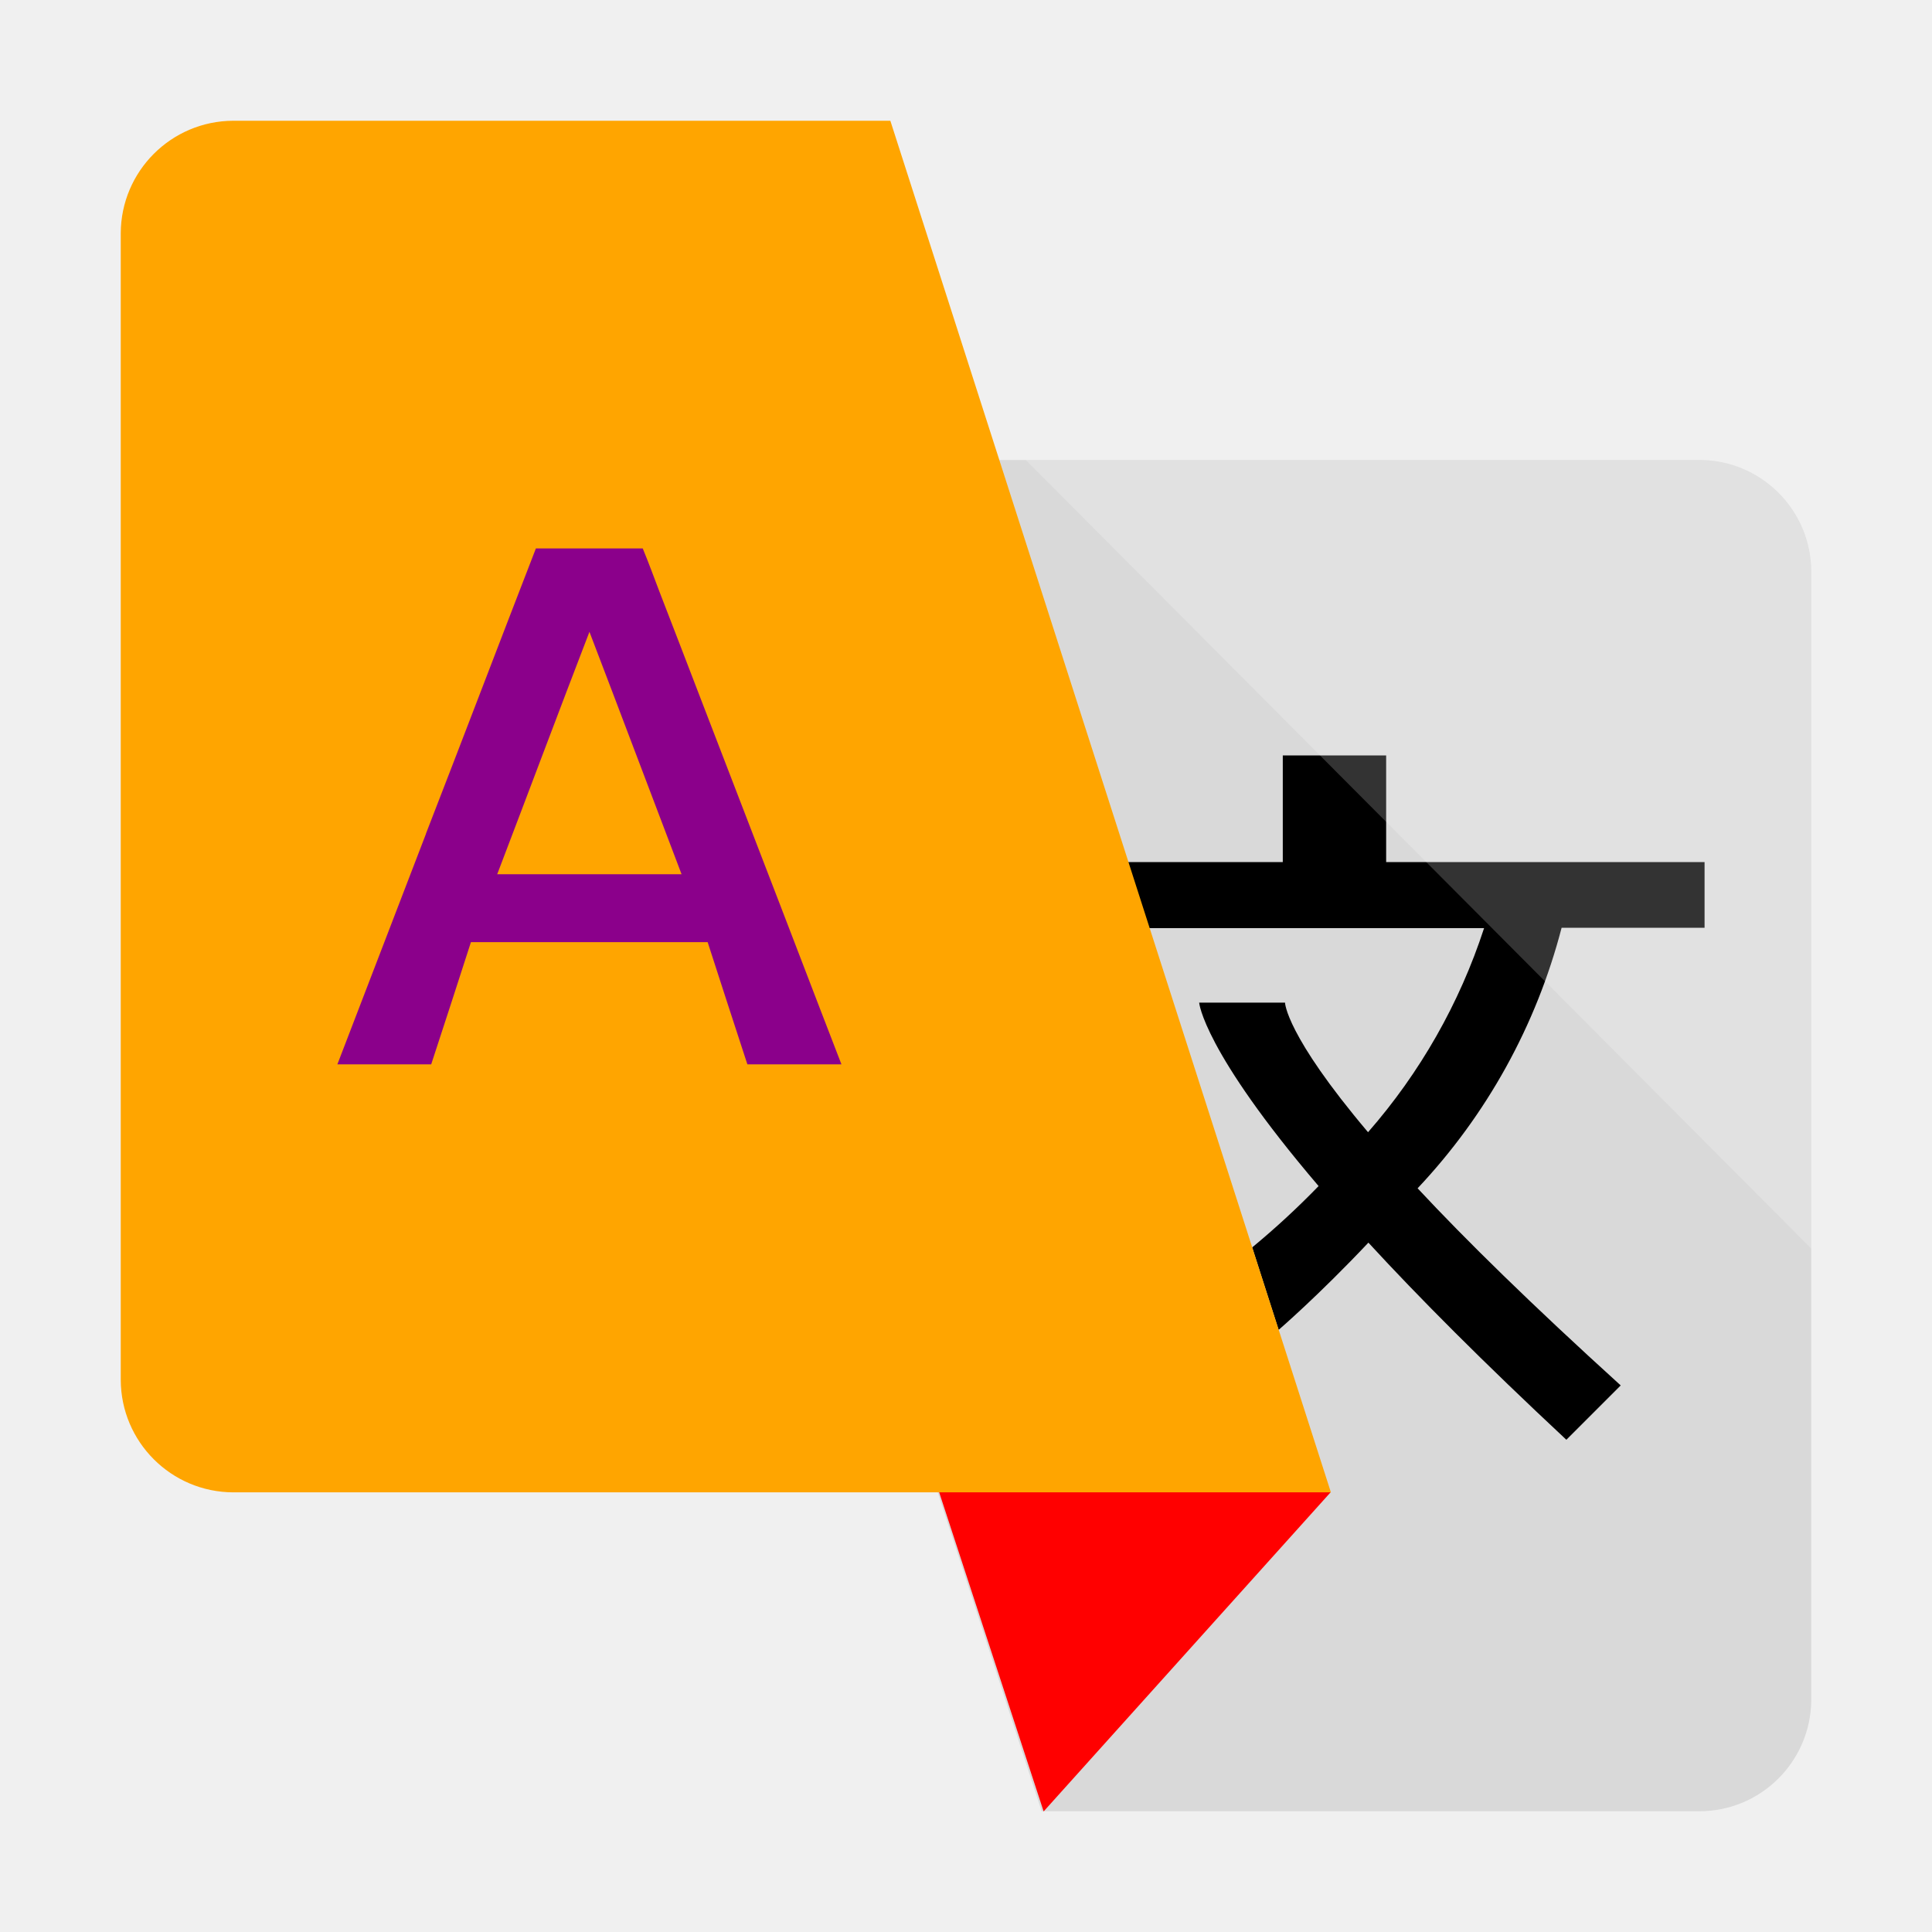
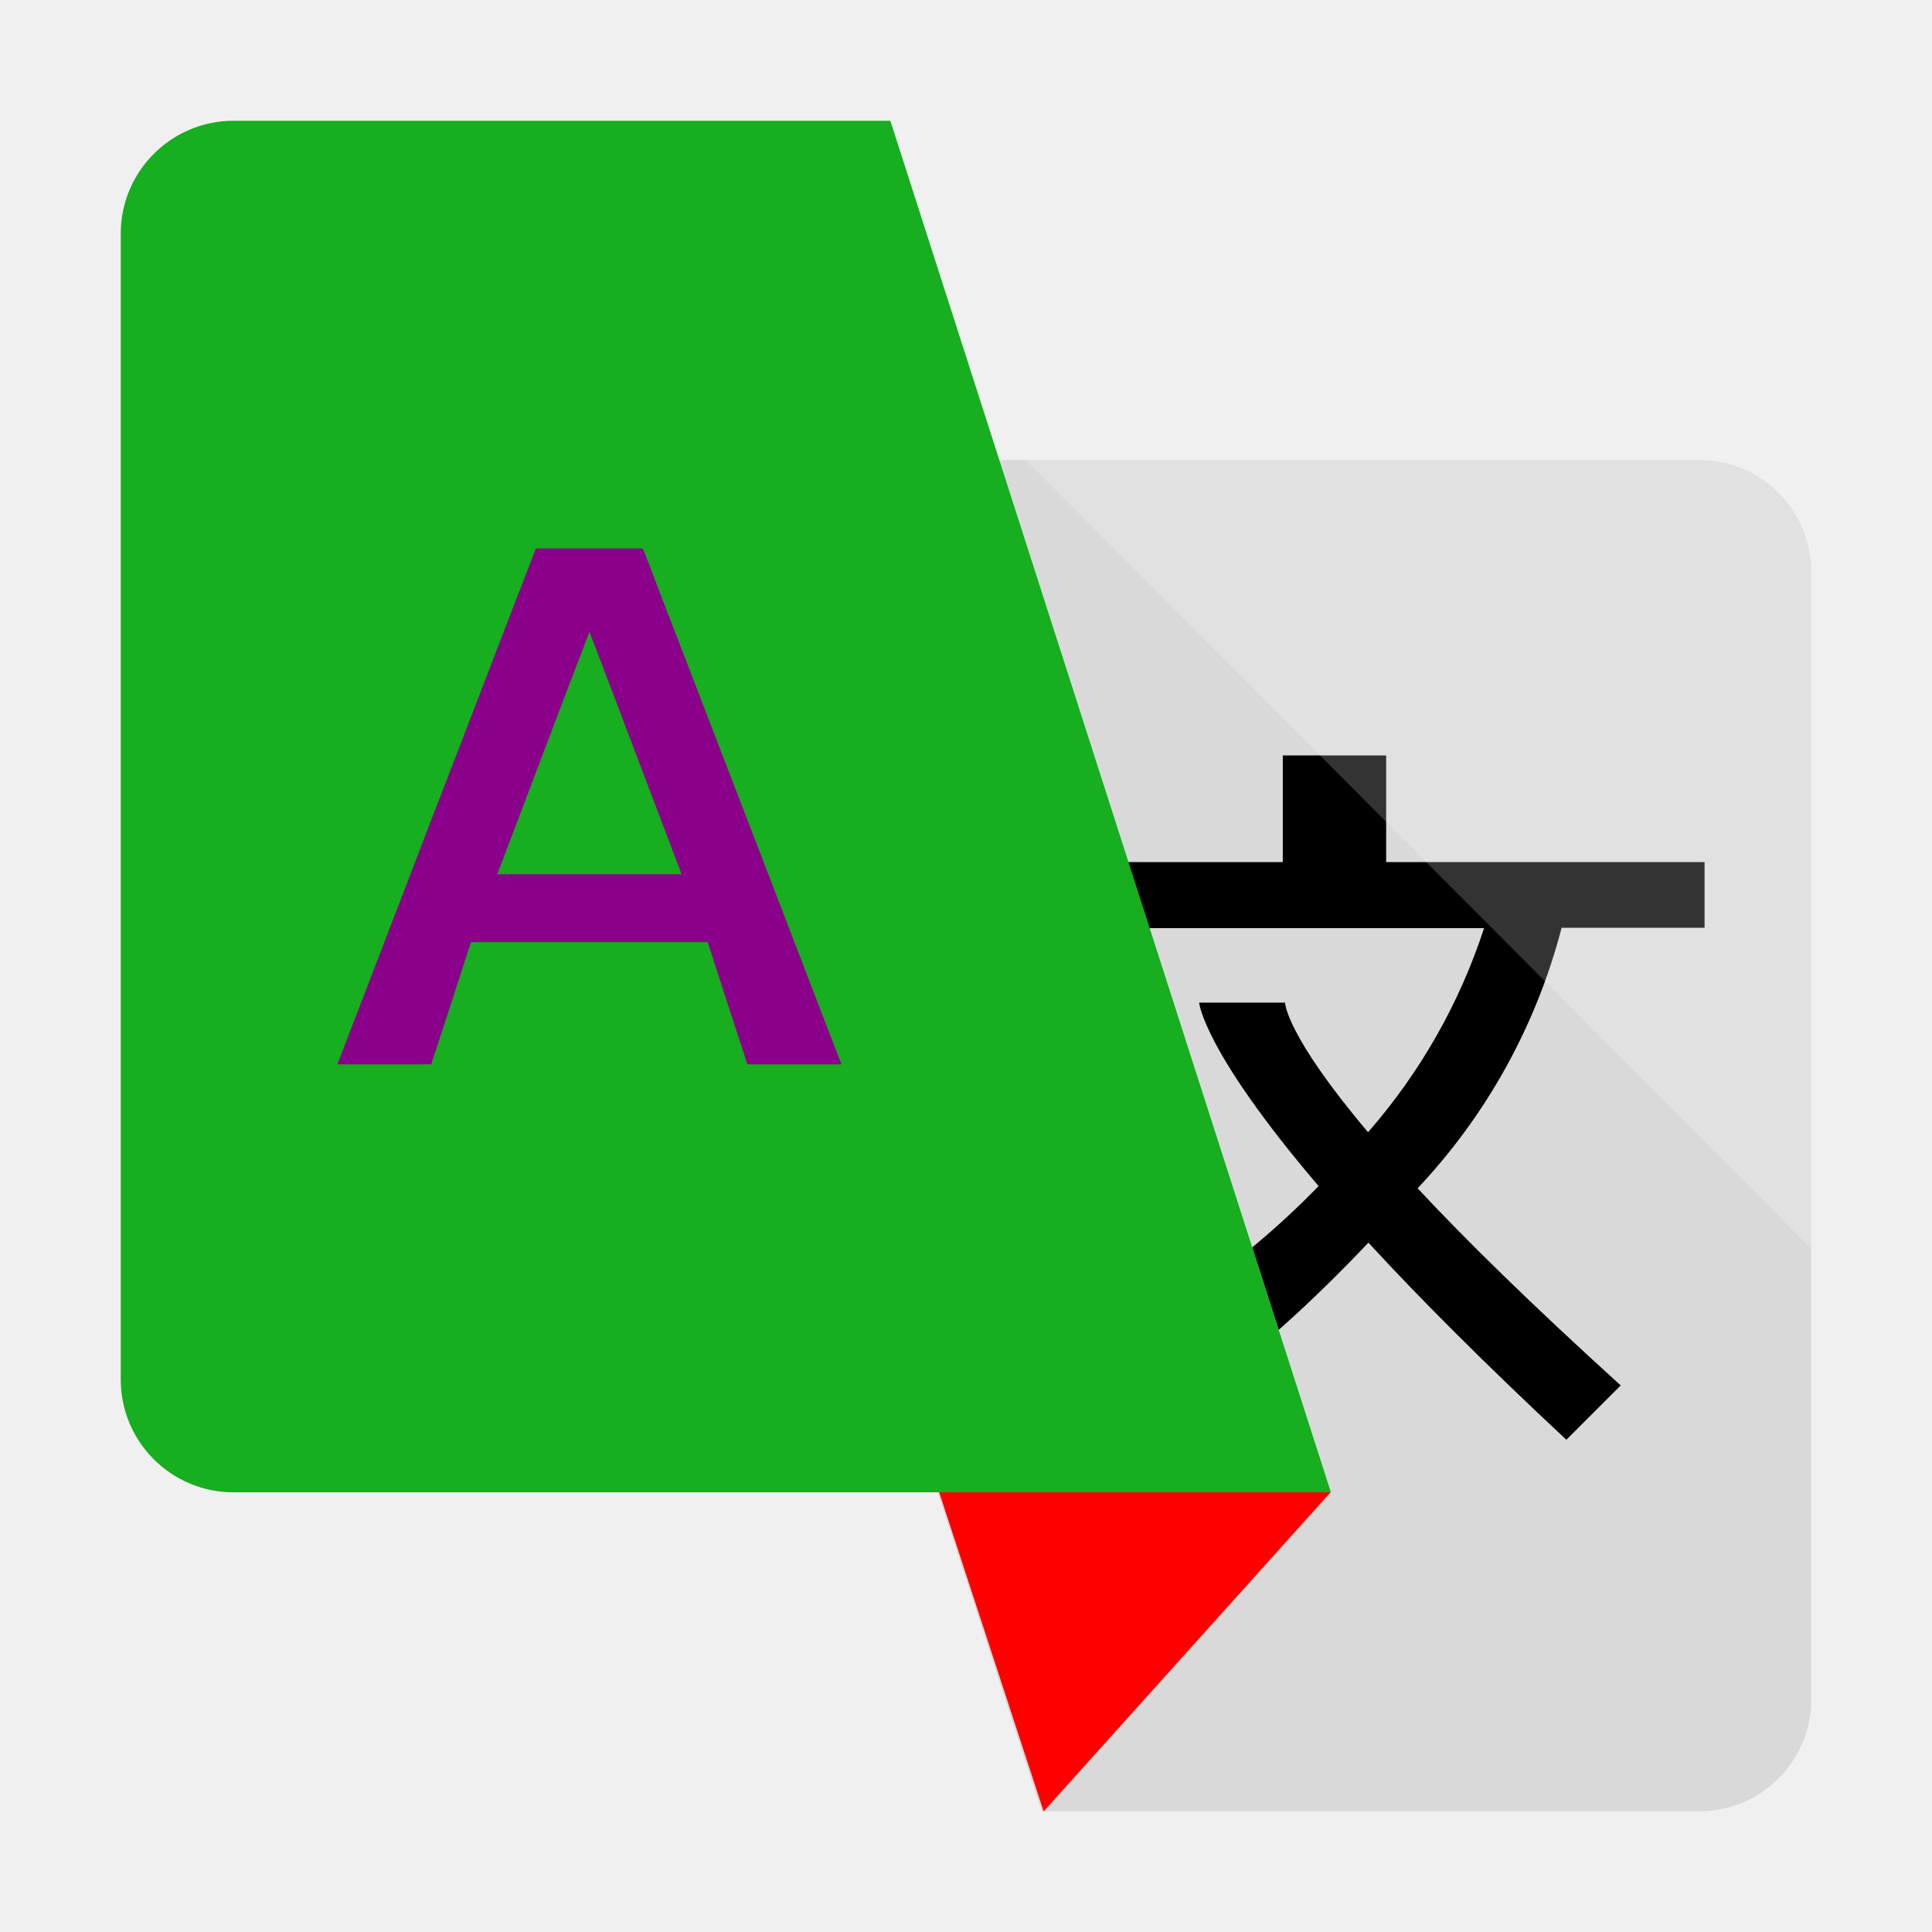
<svg xmlns="http://www.w3.org/2000/svg" viewBox="0 0 32 32">
  <path d="M28.137,30A1.854,1.854,0,0,0,30,28.168V9.454a1.854,1.854,0,0,0-1.863-1.835H9.956L17.253,30Z" style="fill:#d9d9d9" />
  <polygon points="22.041 24.715 17.286 30.003 15.555 24.715 22.041 24.715" style="fill:red" />
  <path d="M28.233,15.373V14.279H22.959V12.512H21.247v1.767H17.881v1.094h6.7a9.7,9.7,0,0,1-1.922,3.38c-1.369-1.619-1.375-2.146-1.375-2.146H19.862s.059.788,1.978,3.038a13.51,13.51,0,0,1-1.1,1.016l.438,1.366s.659-.567,1.487-1.445c.828.9,1.9,1.978,3.279,3.265l.9-.9c-1.481-1.344-2.567-2.41-3.364-3.265a9.929,9.929,0,0,0,2.385-4.315h2.368Z" style="fill:black" />
-   <path d="M3.863,2A1.87,1.87,0,0,0,2,3.863V22.855a1.869,1.869,0,0,0,1.863,1.863H22.044L14.747,2Z" style="fill:orange" />
+   <path d="M3.863,2A1.87,1.87,0,0,0,2,3.863V22.855a1.869,1.869,0,0,0,1.863,1.863H22.044L14.747,2Z" style="fill:#17ae1f" />
  <path d="M16.989,7.619H28.137A1.854,1.854,0,0,1,30,9.454V20.681Z" style="fill:#fff;opacity:0.2;isolation:isolate" />
  <path d="M7.055,13.808c.611-1.573,1.211-3.151,1.821-4.724h1.77c.1.242.189.487.282.73.447,1.153.887,2.309,1.334,3.463s.879,2.286,1.319,3.429l.356.923c-.419,0-.839,0-1.258,0h-.3q-.331-1.011-.658-2.024H7.8q-.326,1.013-.658,2.024c-.518,0-1.036,0-1.554,0q.734-1.911,1.469-3.822m1.181.673c1.017,0,2.034,0,3.051,0-.51-1.338-1.014-2.678-1.526-4.015C9.249,11.8,8.746,13.143,8.235,14.481Z" style="fill:darkmagenta" />
</svg>
